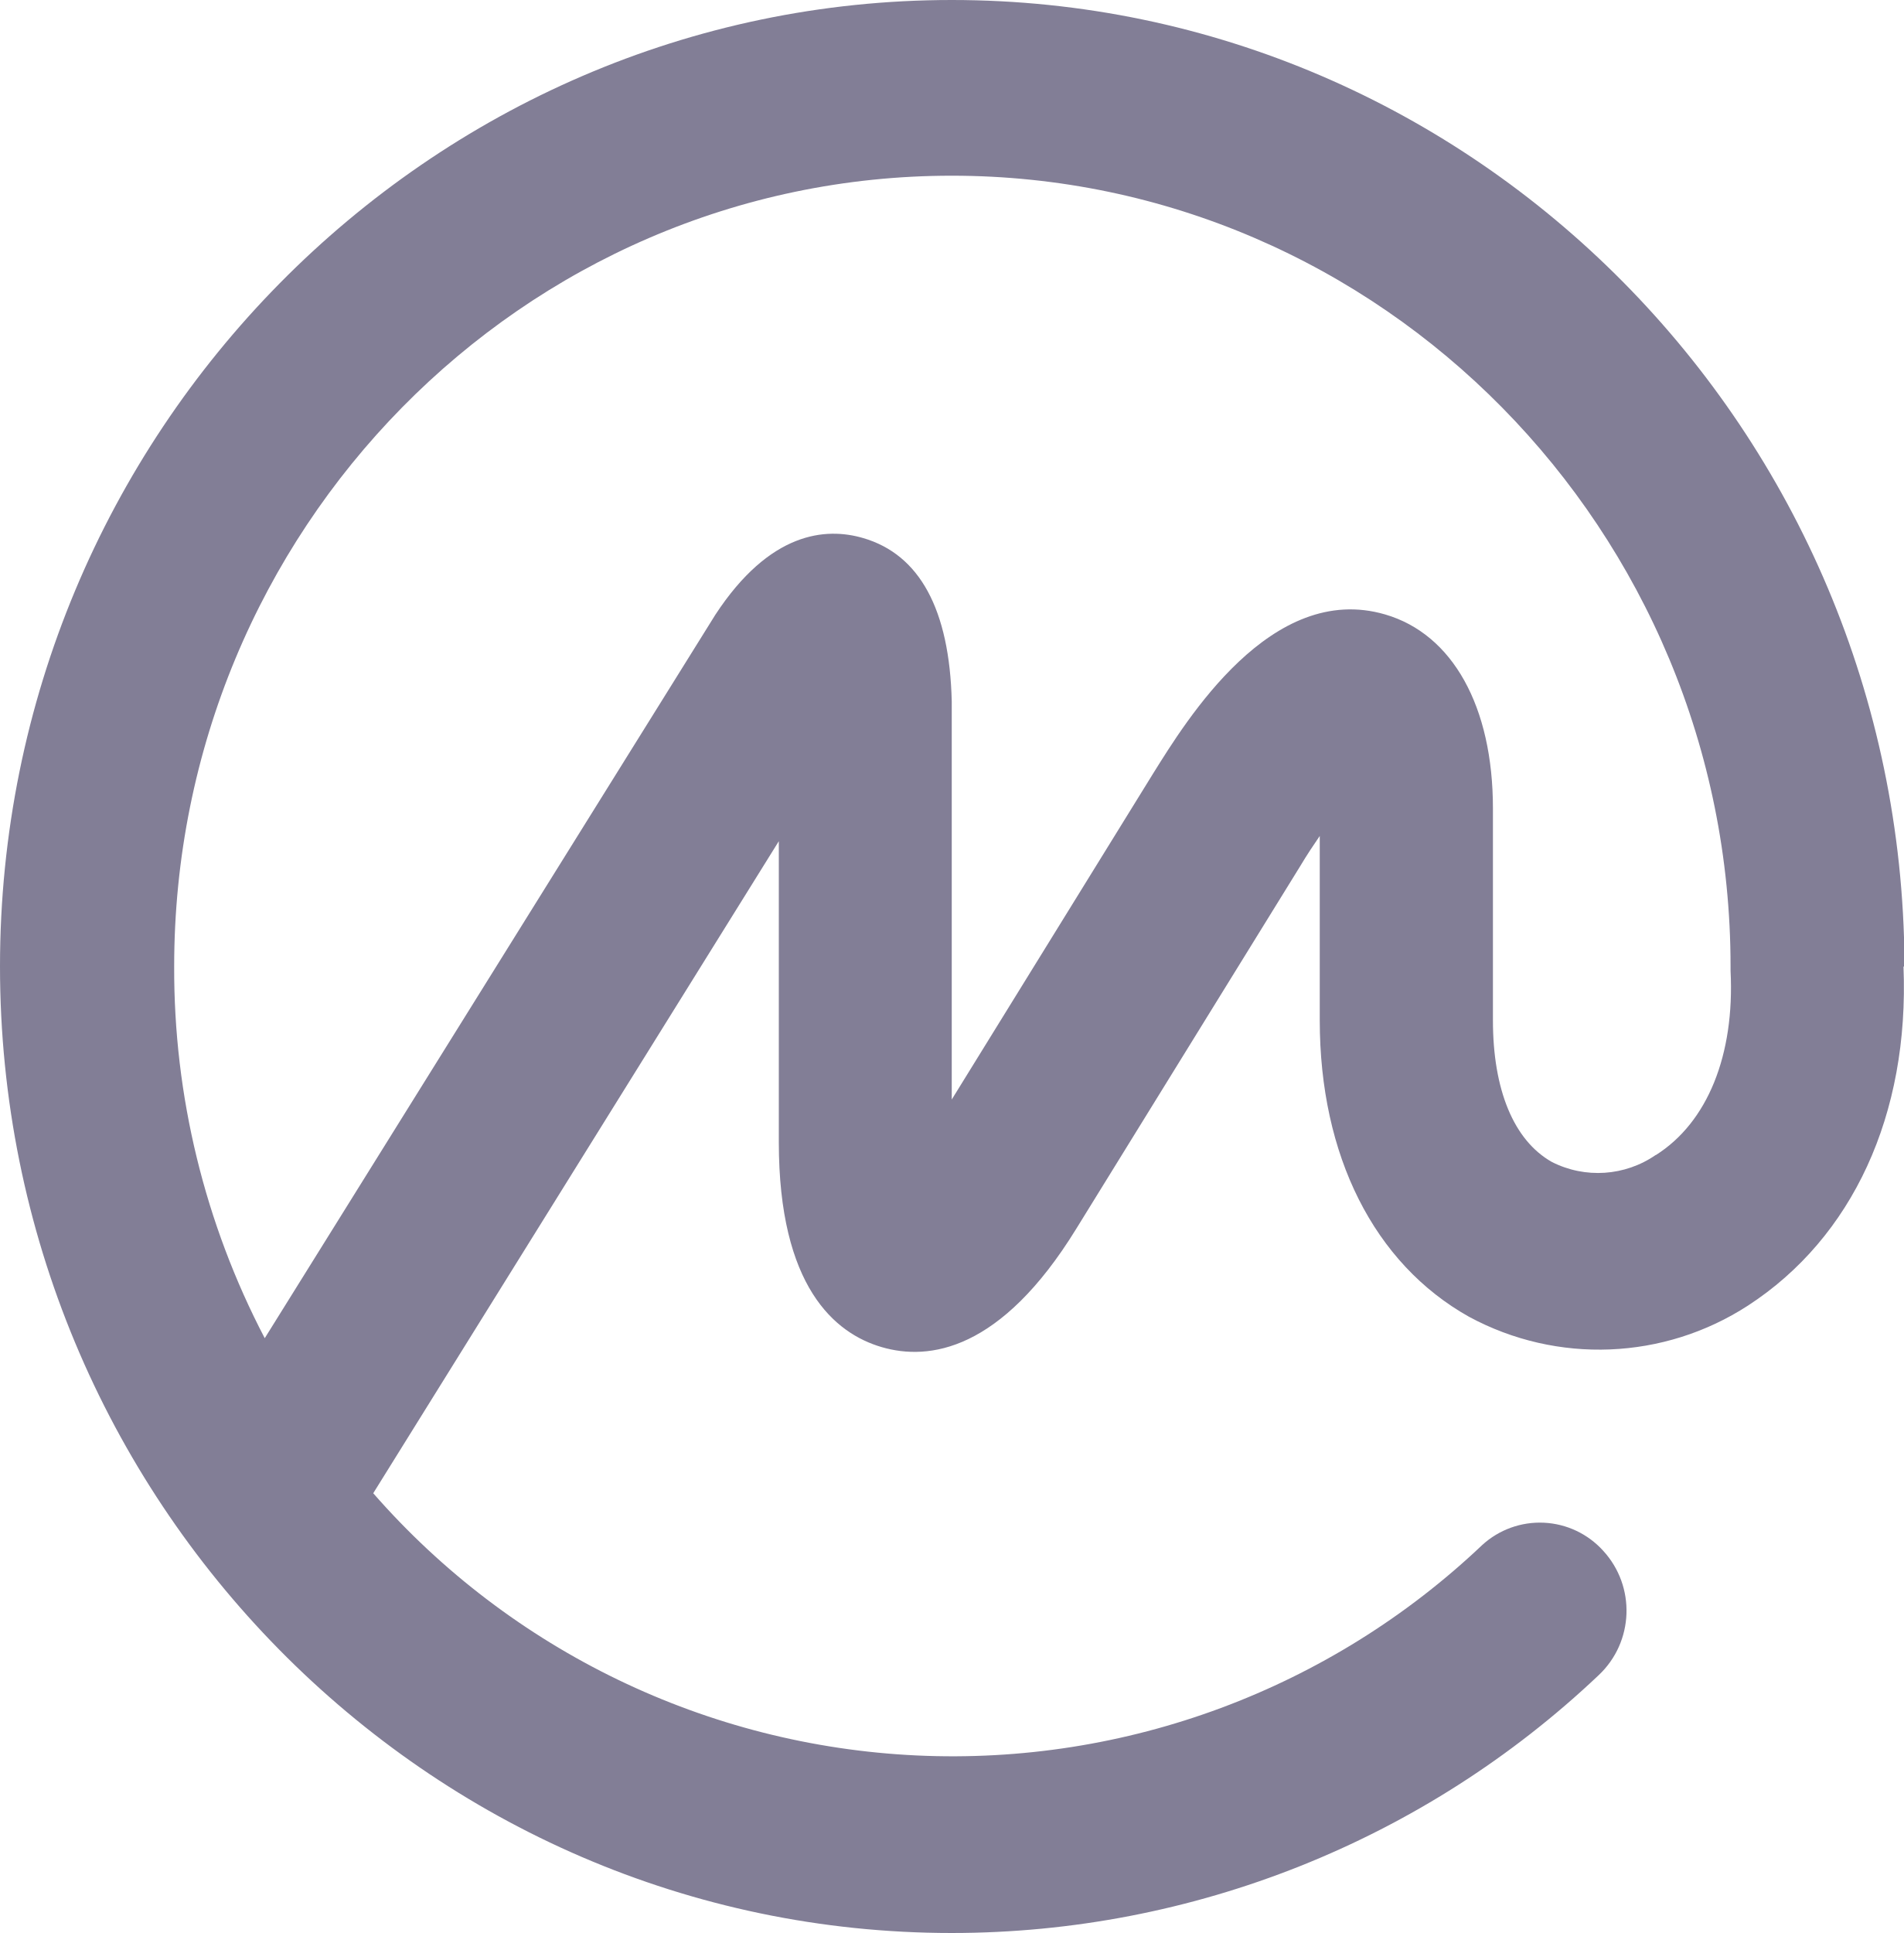
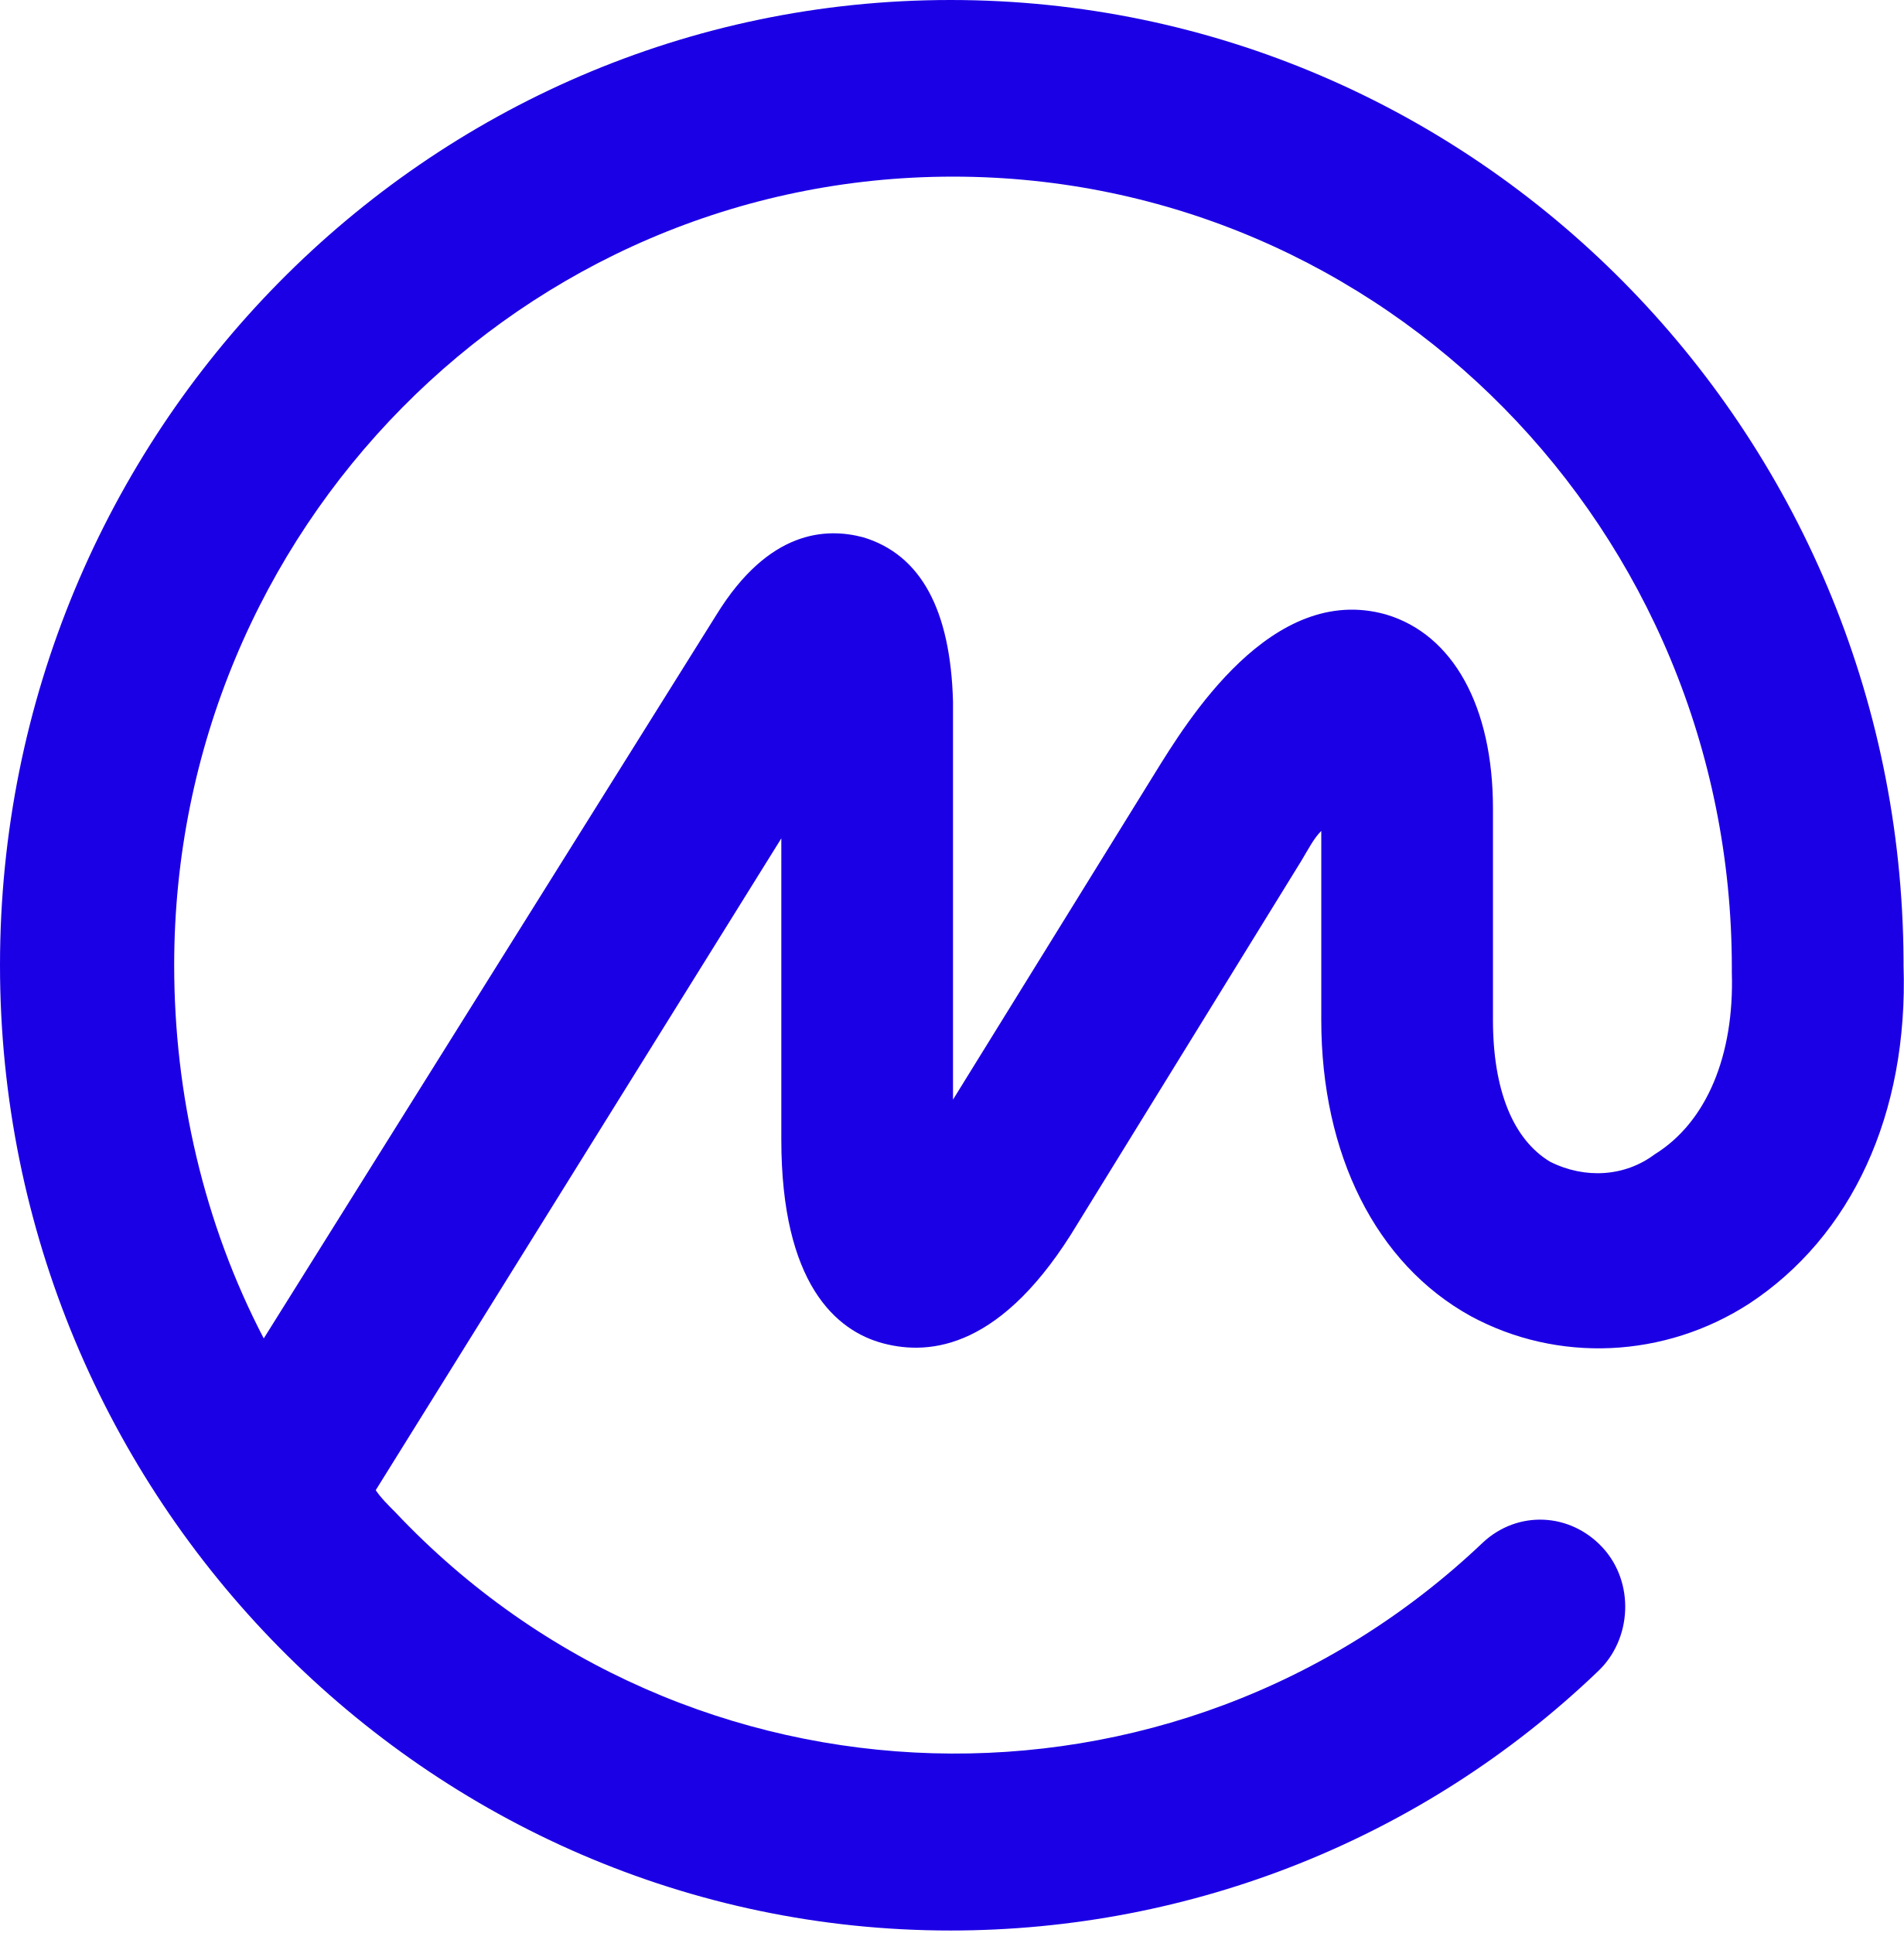
- <svg xmlns="http://www.w3.org/2000/svg" viewBox="0 0 76.52 77.67">
-   <path fill="#827e96" d="m66.54 46.41a4.09 4.09 0 0 1 -4.17.28c-1.54-.87-2.37-2.91-2.37-5.69v-8.52c0-4.09-1.62-7-4.33-7.79-4.58-1.34-8 4.27-9.32 6.38l-8.1 13.11v-16c-.09-3.69-1.29-5.9-3.56-6.56-1.5-.44-3.75-.26-5.94 3.08l-18.11 29.07a32 32 0 0 1 -3.64-14.94c0-17.52 14-31.77 31.25-31.77s31.3 14.25 31.3 31.77v.09s0 .06 0 .09c.17 3.39-.93 6.09-3 7.4zm10-7.57v-.17c-.14-21.35-17.26-38.67-38.29-38.67s-38.25 17.42-38.25 38.83 17.16 38.84 38.25 38.84a37.81 37.81 0 0 0 26-10.36 3.56 3.56 0 0 0 .18-5 3.43 3.43 0 0 0 -4.86-.23 30.93 30.93 0 0 1 -44.57-2.08l16.3-26.2v12.09c0 5.81 2.25 7.69 4.14 8.24s4.78.17 7.81-4.75l9-14.57c.28-.47.55-.87.79-1.22v7.41c0 5.43 2.18 9.77 6 11.91a11 11 0 0 0 11.21-.45c4.2-2.73 6.49-7.67 6.25-13.62z" />
+ <svg xmlns="http://www.w3.org/2000/svg" version="1.1" id="Layer_1" x="0px" y="0px" viewBox="0 0 76.5 77.7" style="enable-background:new 0 0 76.5 77.7;" xml:space="preserve">
+   <style type="text/css">
+ 	.st0{fill:#1C00E5;}
+ </style>
+   <path class="st0" d="M66.5,46.4c-1.2,0.9-2.8,1-4.2,0.3C60.8,45.8,60,43.8,60,41v-8.5c0-4.1-1.6-7-4.3-7.8c-4.6-1.3-8,4.3-9.3,6.4  l-8.1,13.1v-16c-0.1-3.7-1.3-5.9-3.6-6.6c-1.5-0.4-3.8-0.3-5.9,3.1L10.6,53.8C8.2,49.2,7,44,7,38.8C7,21.3,21,7.1,38.3,7.1  s31.3,14.2,31.3,31.8v0.1c0,0,0,0.1,0,0.1C69.7,42.4,68.6,45.1,66.5,46.4L66.5,46.4z M76.5,38.8v-0.2C76.4,17.3,59.3,0,38.2,0  S0,17.4,0,38.8s17.2,38.8,38.2,38.8c9.7,0,19-3.7,26-10.4c1.4-1.3,1.5-3.6,0.2-5c-1.3-1.4-3.4-1.5-4.8-0.2c0,0,0,0,0,0  c-12.4,11.8-32,11.2-43.7-1.2c-0.3-0.3-0.6-0.6-0.8-0.9l16.3-26.2v12.1c0,5.8,2.2,7.7,4.1,8.2s4.8,0.2,7.8-4.8l9-14.6  c0.3-0.5,0.5-0.9,0.8-1.2V41c0,5.4,2.2,9.8,6,11.9c3.5,1.9,7.8,1.7,11.2-0.5C74.4,49.7,76.7,44.8,76.5,38.8L76.5,38.8z" />
</svg>
